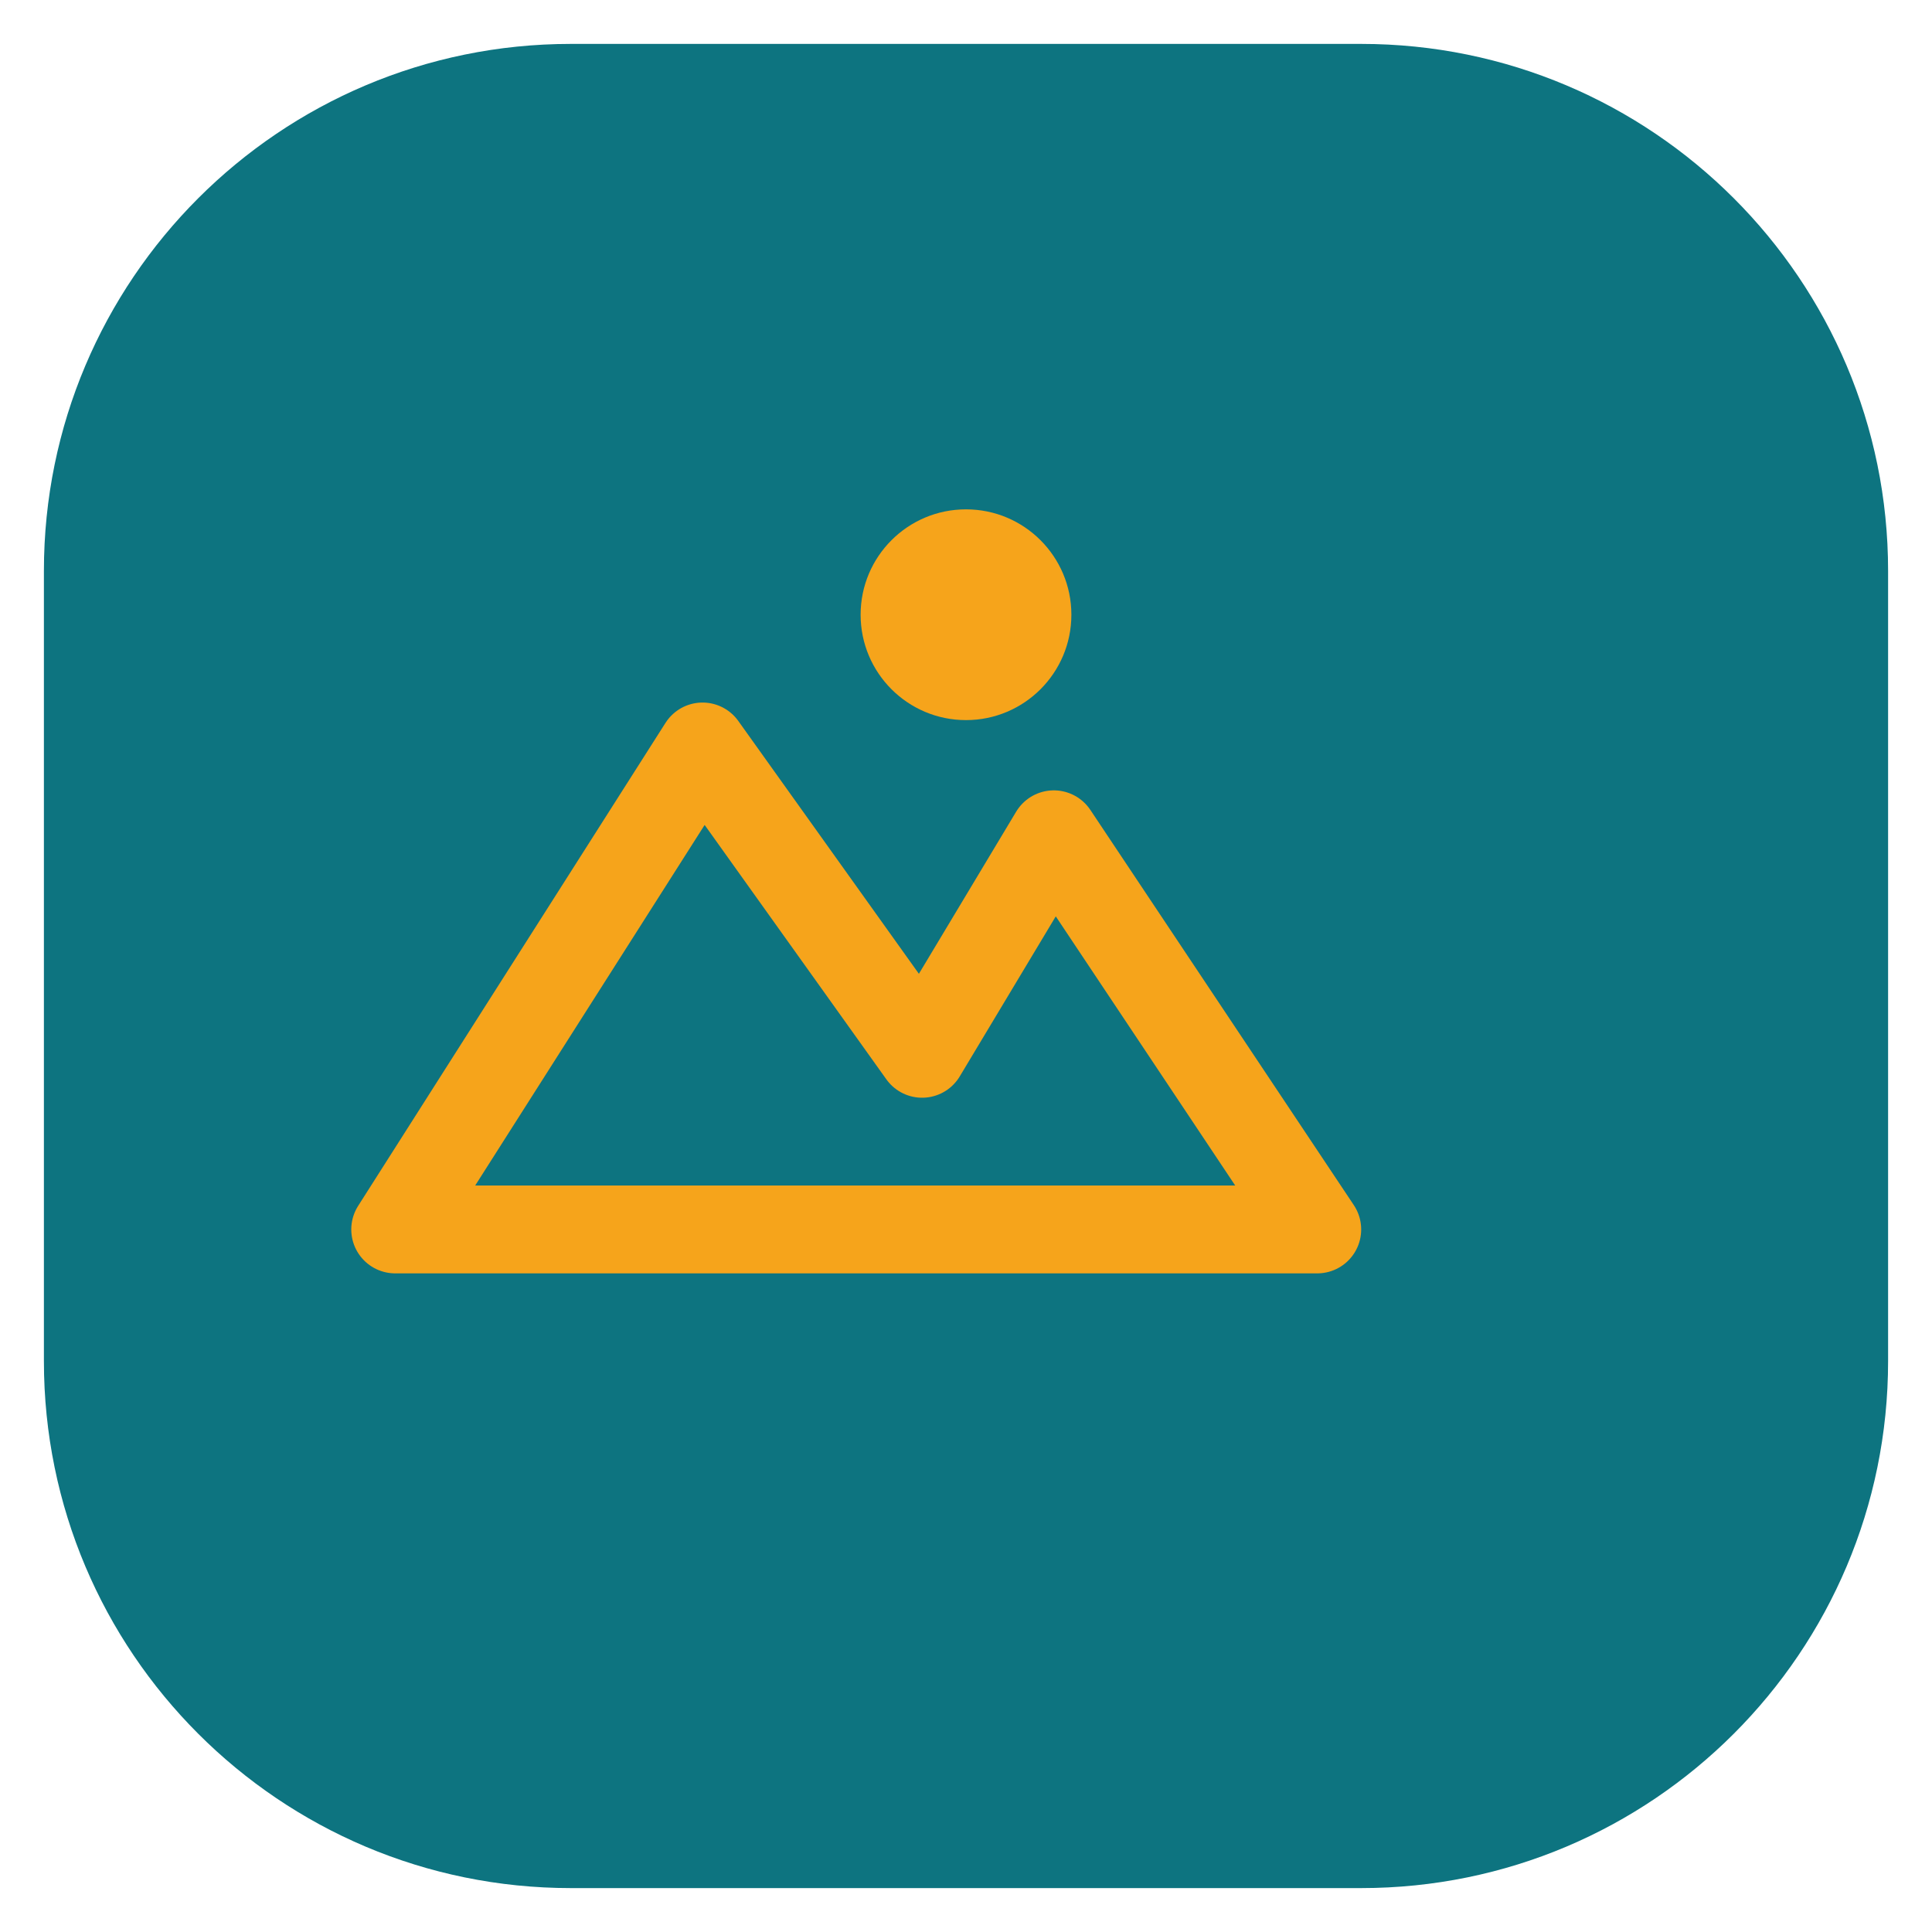
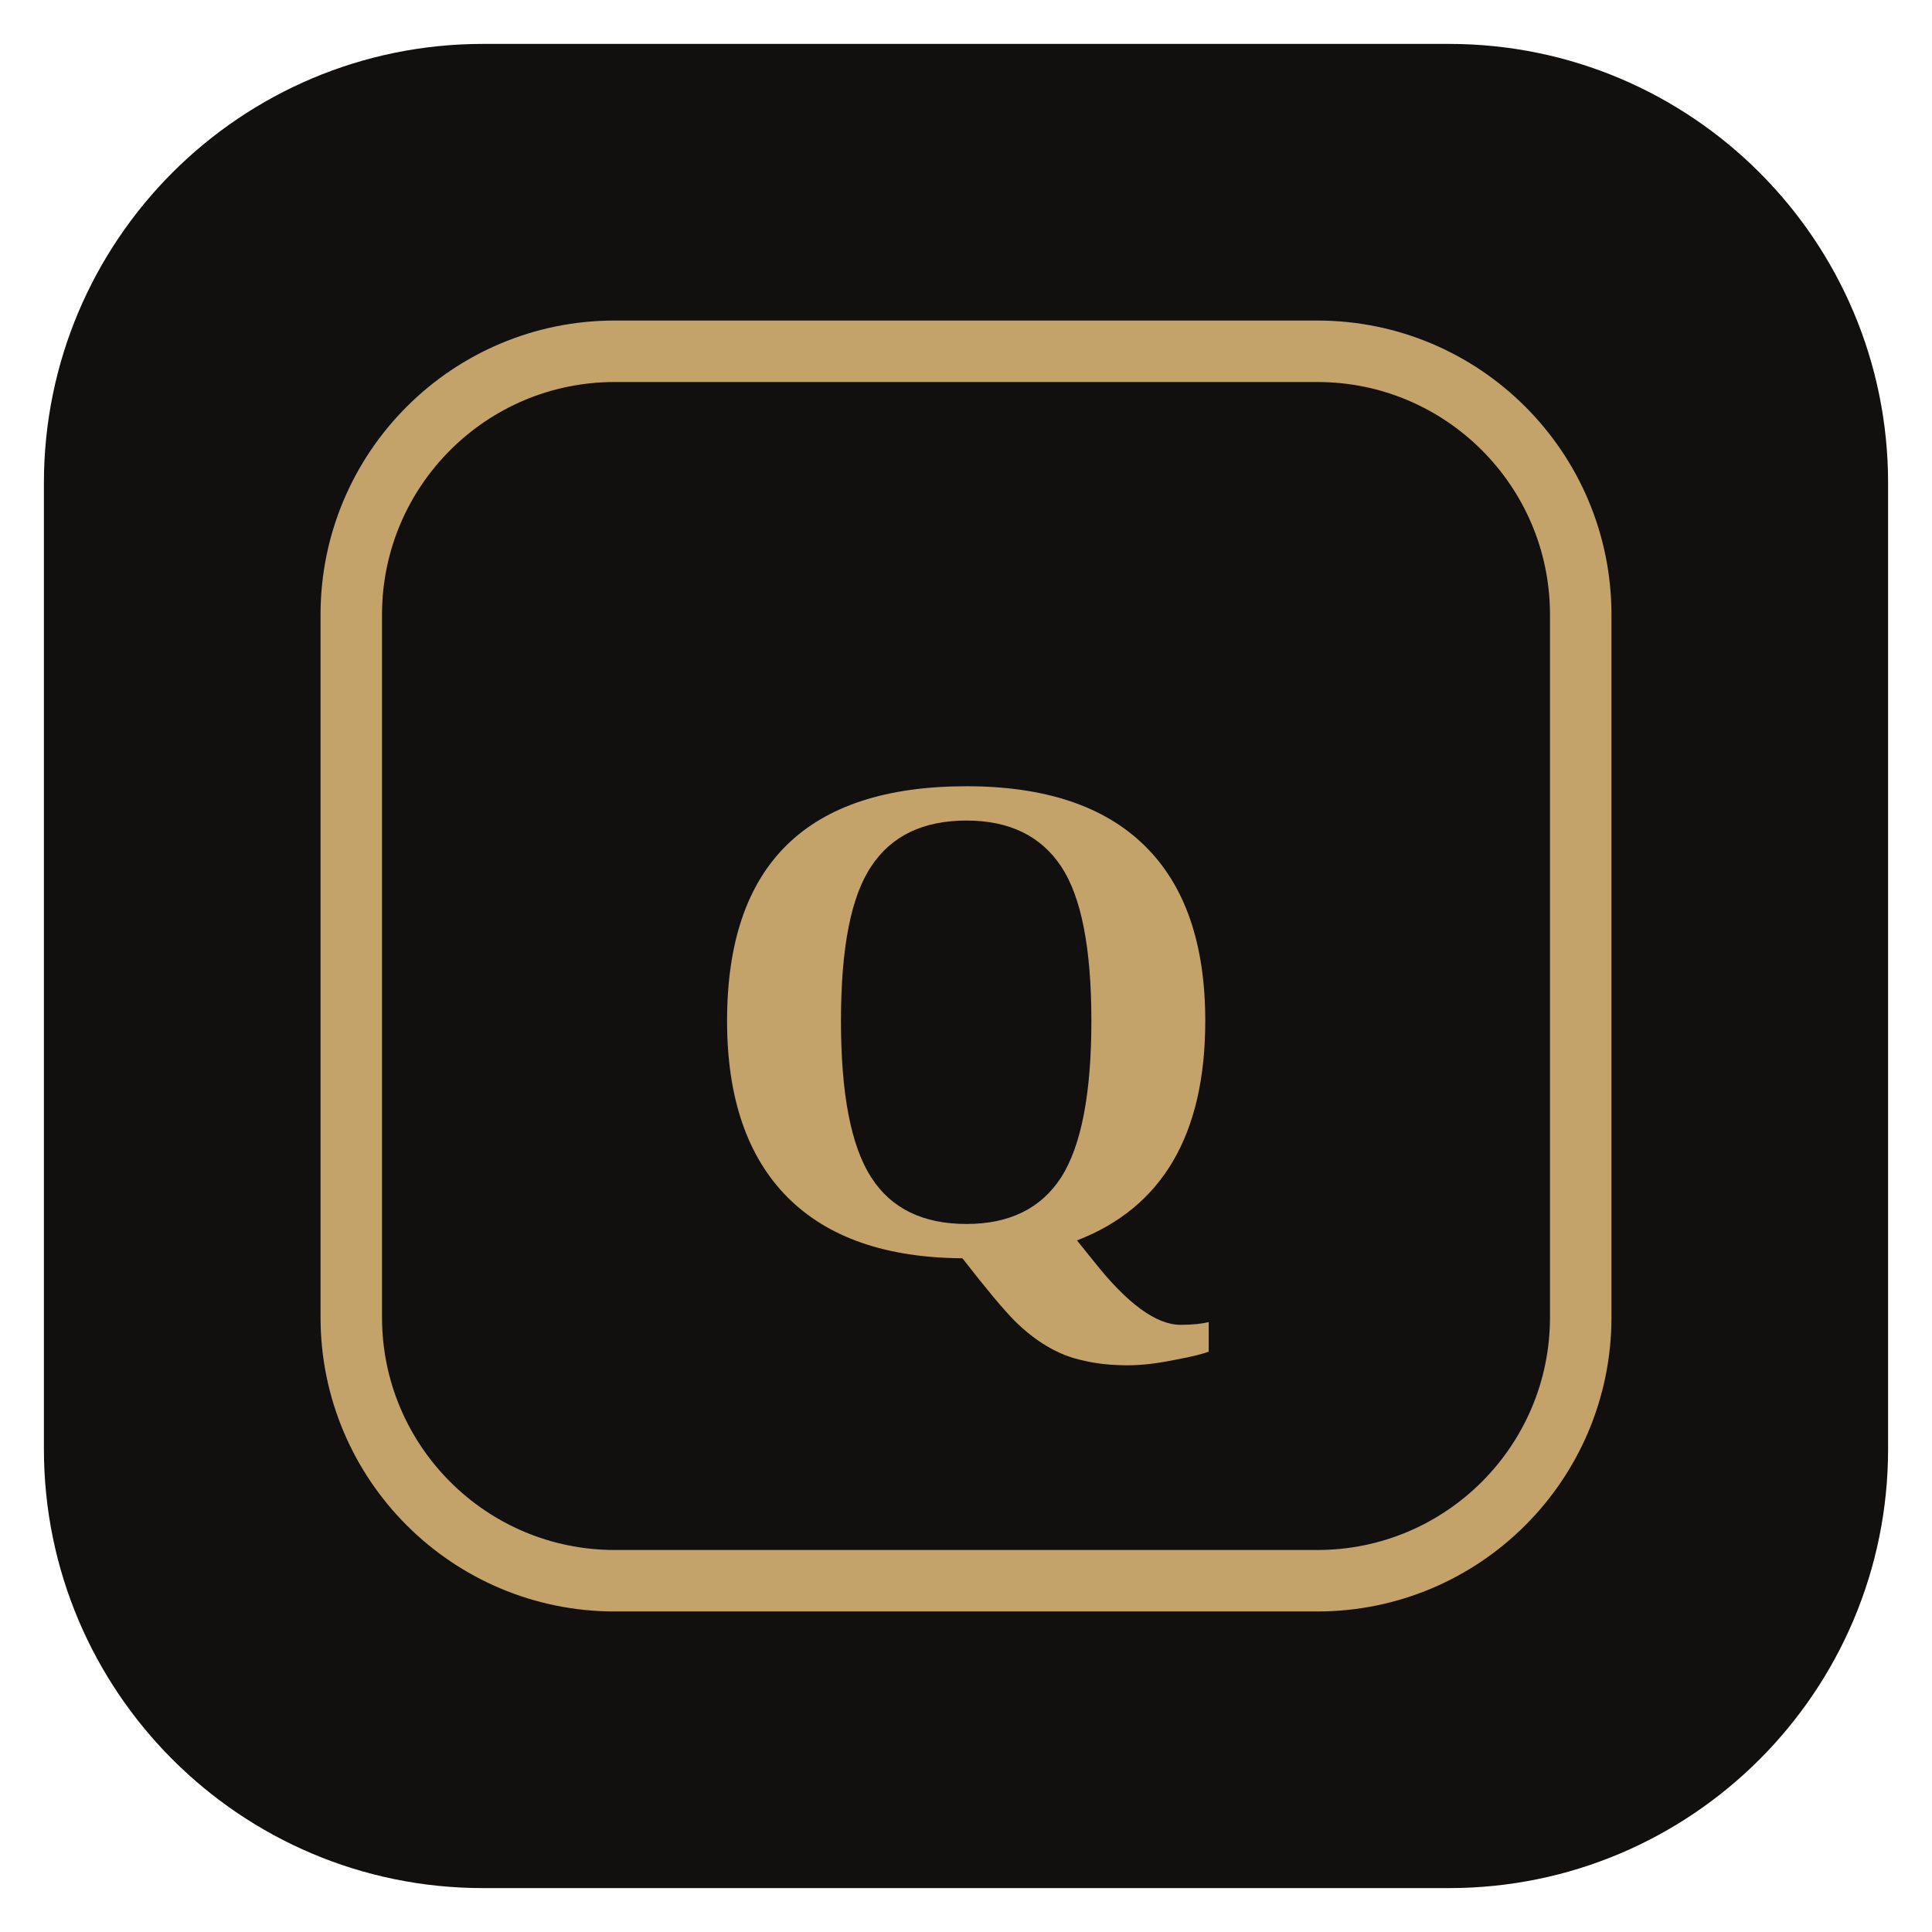
<svg xmlns="http://www.w3.org/2000/svg" viewBox="0 0 44 44">
-   <rect x="1" y="1" width="42" height="42" rx="12" fill="#0D7480" />
-   <path d="M9 28l7-11 5 7 3-5 6 9z" fill="none" stroke="#F6A41B" stroke-width="2" stroke-linejoin="round" />
-   <circle cx="22" cy="14" r="2.4" fill="#F6A41B" />
+   <rect x="1" y="1" width="42" height="42" rx="10" fill="#12100E" />
+   <rect x="8" y="8" width="28" height="28" rx="6" fill="none" stroke="#C4A36A" stroke-width="1.4" />
+   <text x="22" y="28.5" text-anchor="middle" fill="#C4A36A" font-size="16" font-family="Georgia, 'Times New Roman', serif" font-weight="600">Q</text>
</svg>
